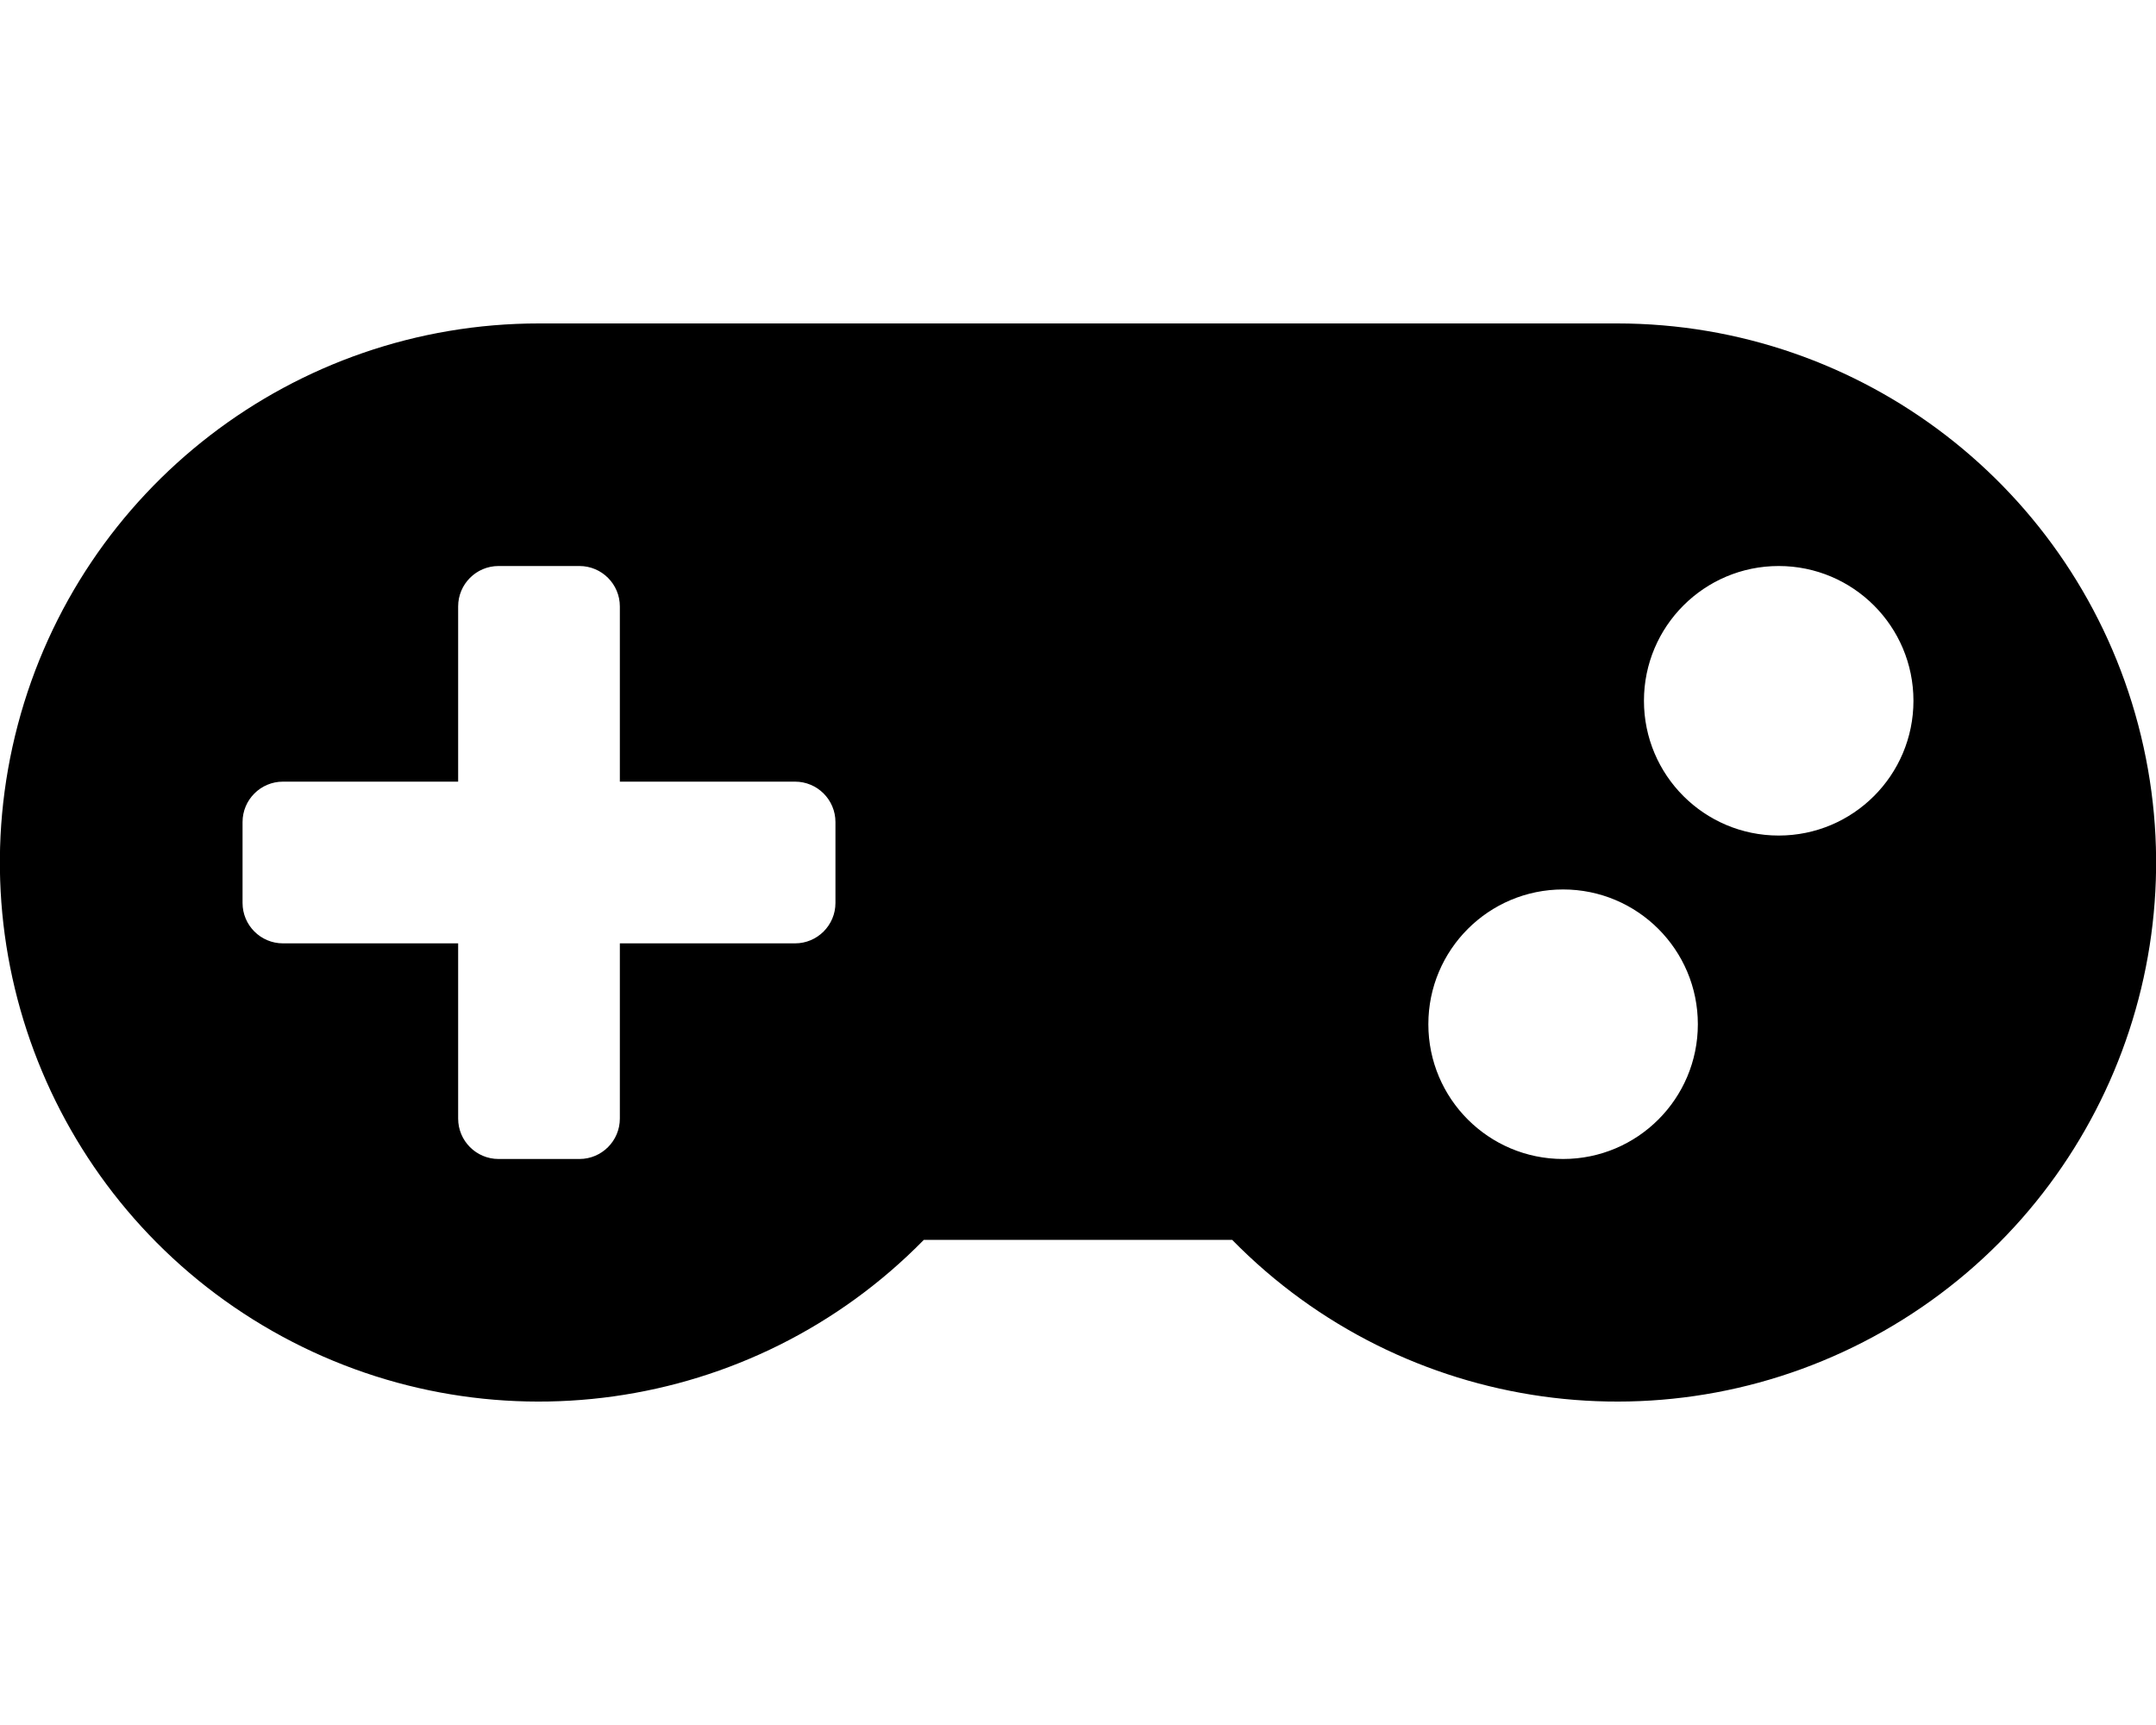
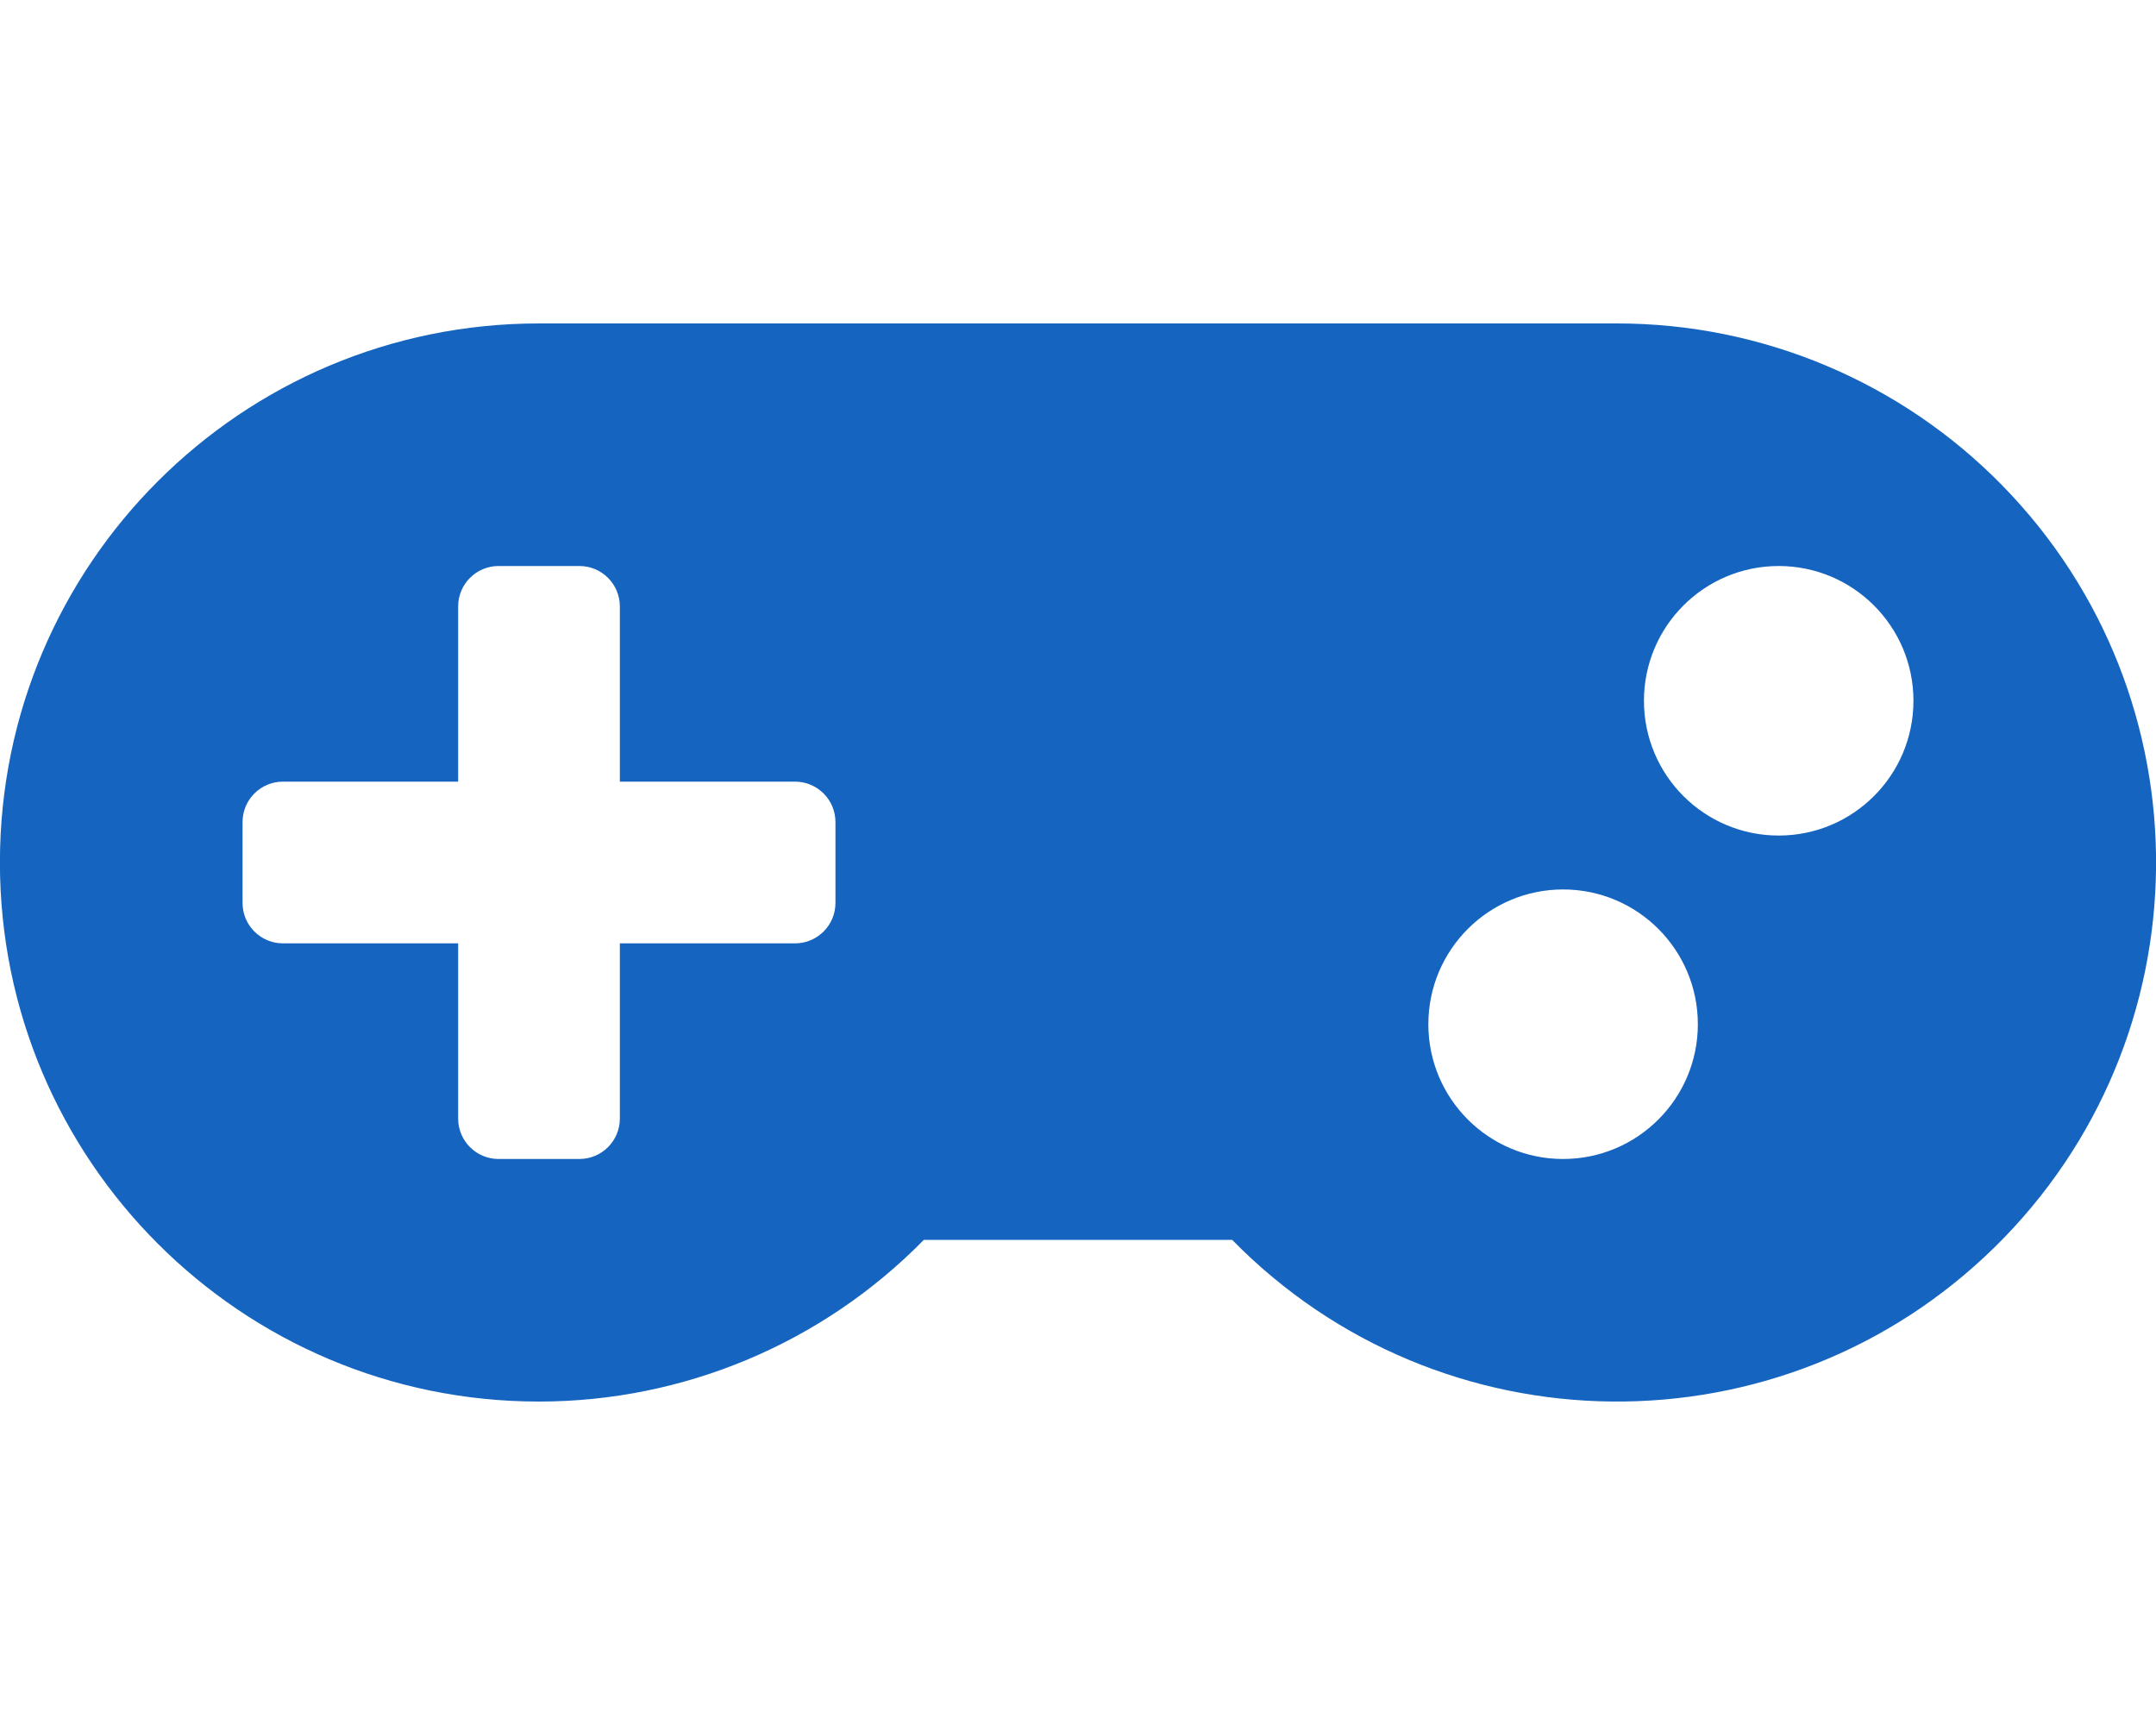
- <svg xmlns="http://www.w3.org/2000/svg" viewBox="0 0 640 512">
-   <path d="M480.07 96H160a160 160 0 1 0 114.24 272h91.52A160 160 0 1 0 480.07 96zM248 268a12 12 0 0 1-12 12h-52v52a12 12 0 0 1-12 12h-24a12 12 0 0 1-12-12v-52H84a12 12 0 0 1-12-12v-24a12 12 0 0 1 12-12h52v-52a12 12 0 0 1 12-12h24a12 12 0 0 1 12 12v52h52a12 12 0 0 1 12 12zm216 76a40 40 0 1 1 40-40 40 40 0 0 1-40 40zm64-96a40 40 0 1 1 40-40 40 40 0 0 1-40 40z" />
+ <svg xmlns="http://www.w3.org/2000/svg" width="640" height="512" xml:space="preserve" overflow="hidden">
+   <defs>
+     <clipPath id="clip0">
+       <rect x="-71" y="305" width="640" height="512" />
+     </clipPath>
+   </defs>
+   <g clip-path="url(#clip0)" transform="translate(71 -305)">
+     <path d="M409.07 401 89 401C0.634 400.987-71.01 472.612-71.023 560.977-71.035 649.343 0.589 720.987 88.954 721 131.952 721.006 173.142 703.706 203.24 673L294.76 673C356.616 736.106 457.917 737.119 521.023 675.263 584.129 613.407 585.142 512.106 523.286 449 493.205 418.311 452.043 401.013 409.07 401ZM177 573C177 579.627 171.627 585 165 585L113 585 113 637C113 643.627 107.627 649 101 649L77 649C70.373 649 65 643.627 65 637L65 585 13 585C6.373 585 1 579.627 1 573L1 549C1 542.373 6.373 537 13 537L65 537 65 485C65 478.373 70.373 473 77 473L101 473C107.627 473 113 478.373 113 485L113 537 165 537C171.627 537 177 542.373 177 549ZM393 649C370.909 649 353 631.091 353 609 353 586.909 370.909 569 393 569 415.091 569 433 586.909 433 609 433 631.091 415.091 649 393 649ZM457 553C434.909 553 417 535.091 417 513 417 490.909 434.909 473 457 473 479.091 473 497 490.909 497 513 497 535.091 479.091 553 457 553Z" fill="#1565C0" />
+   </g>
</svg>
